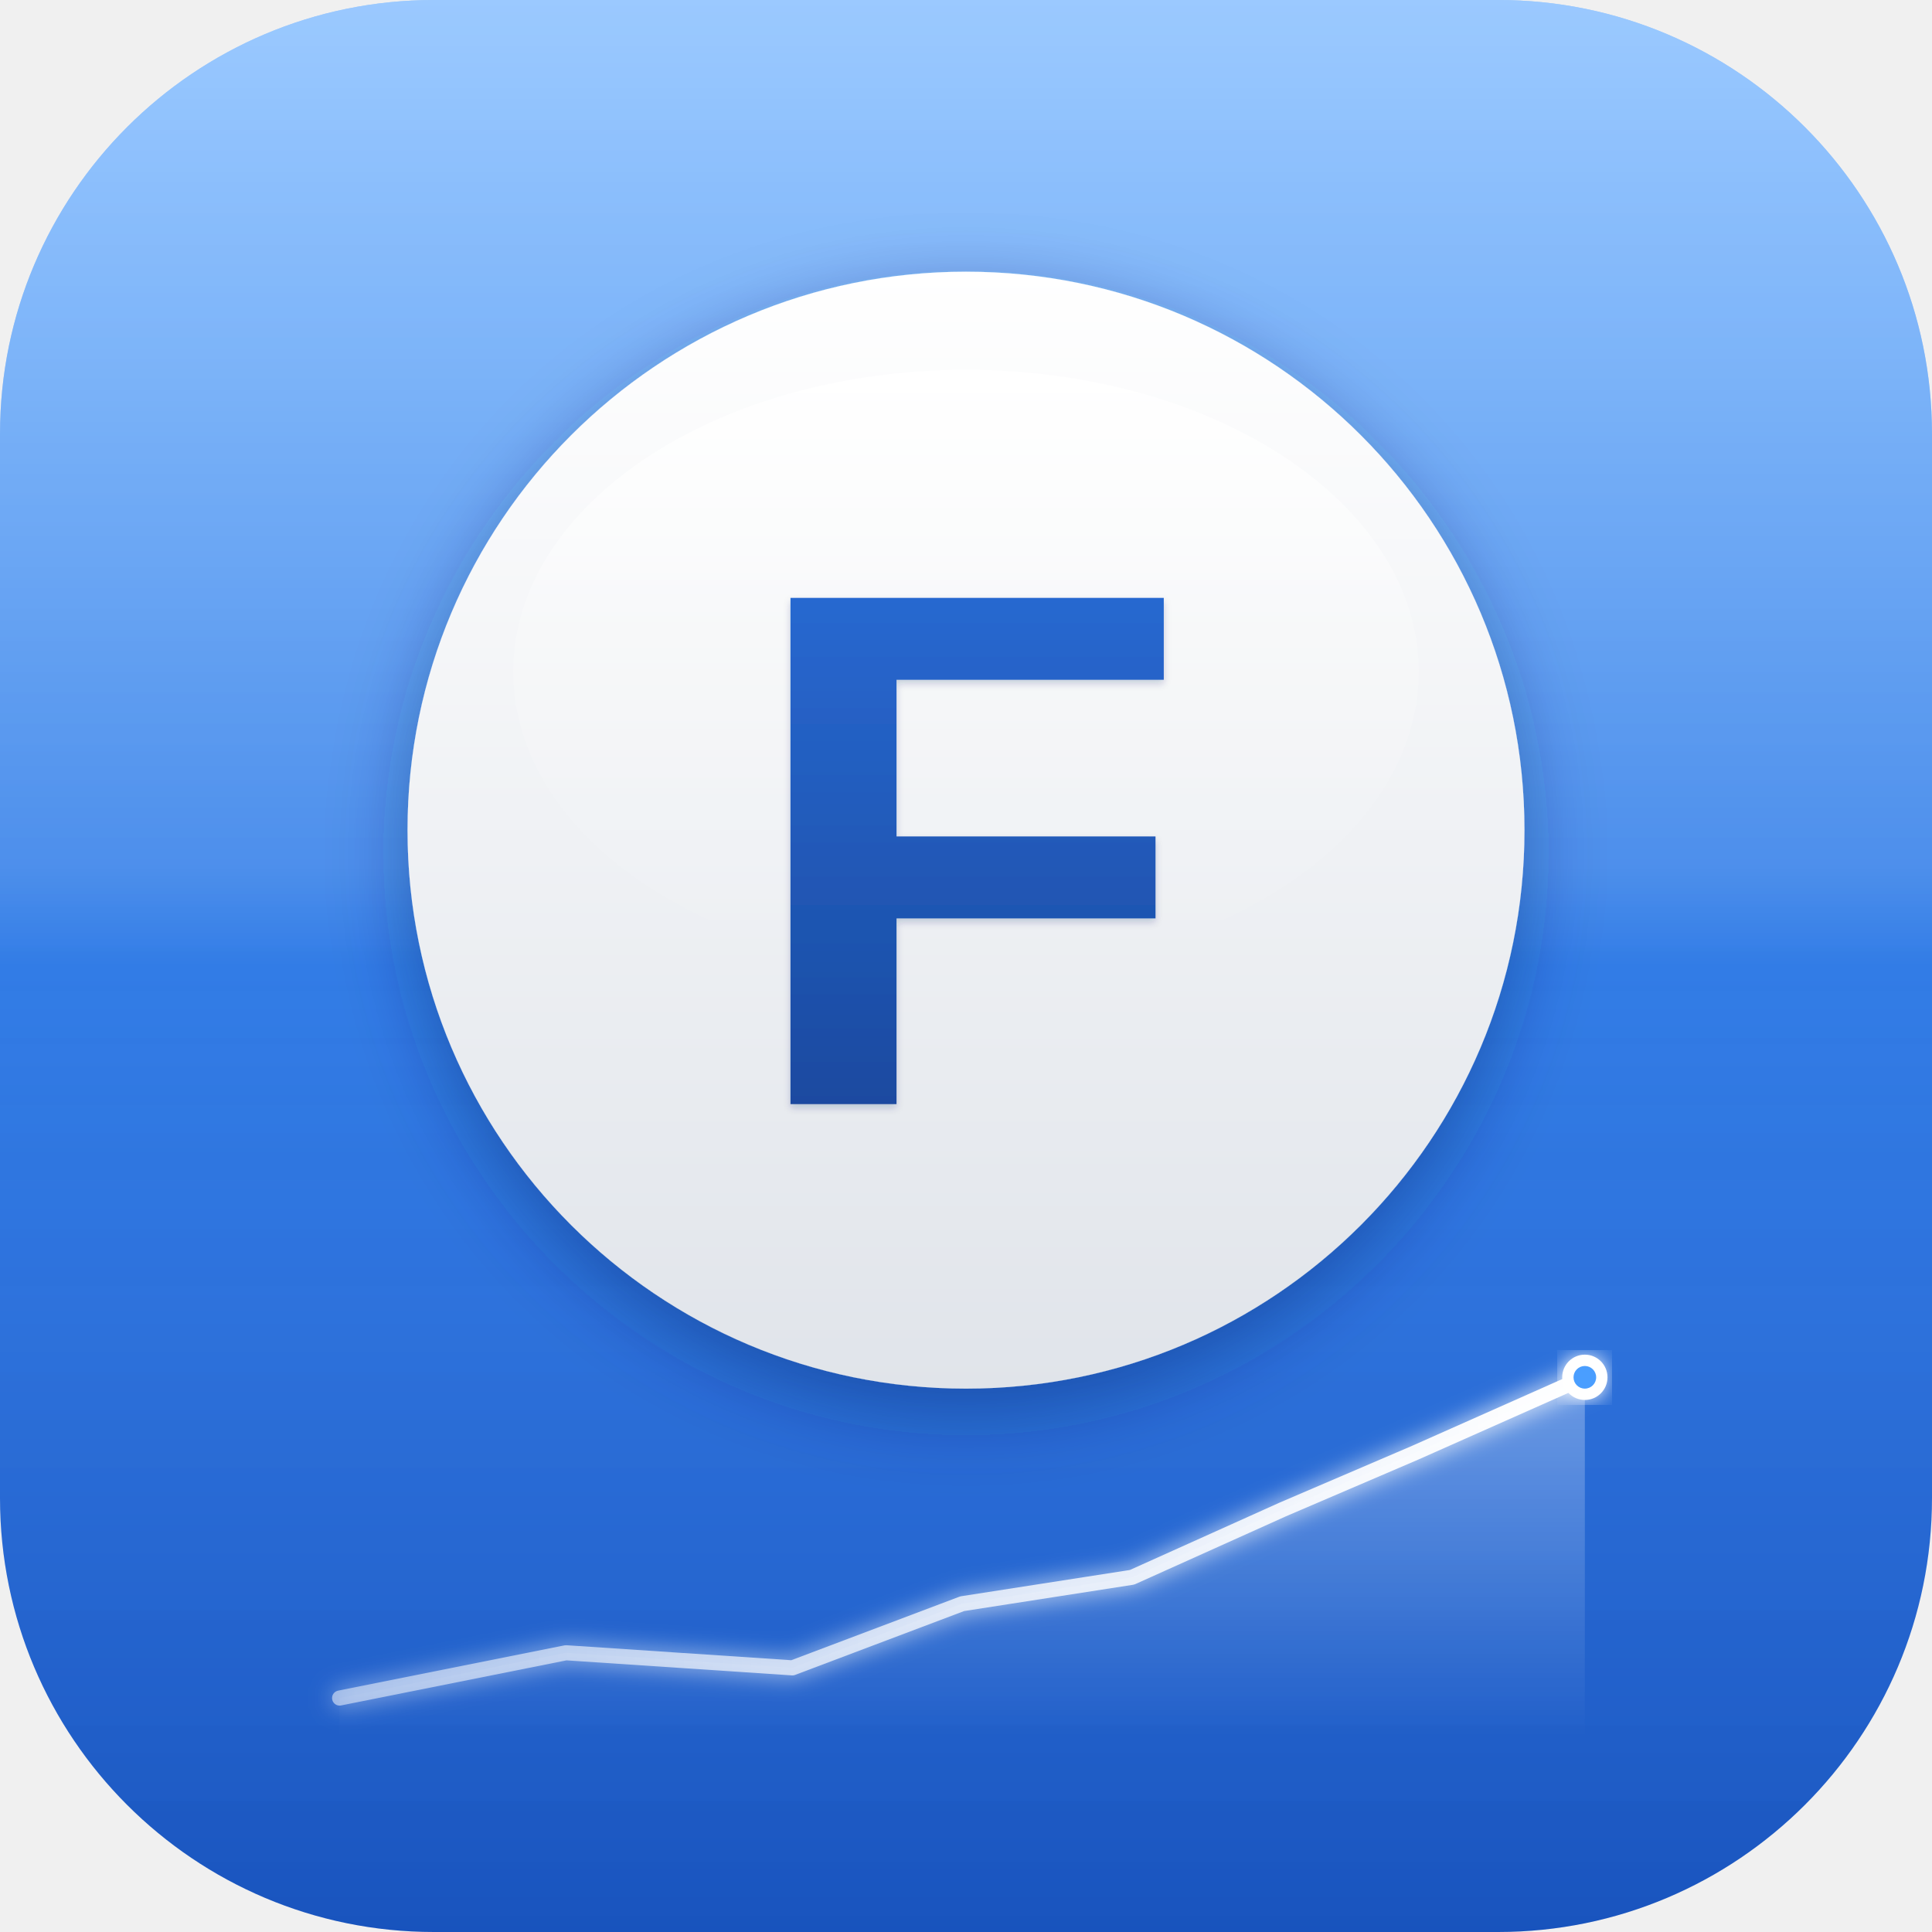
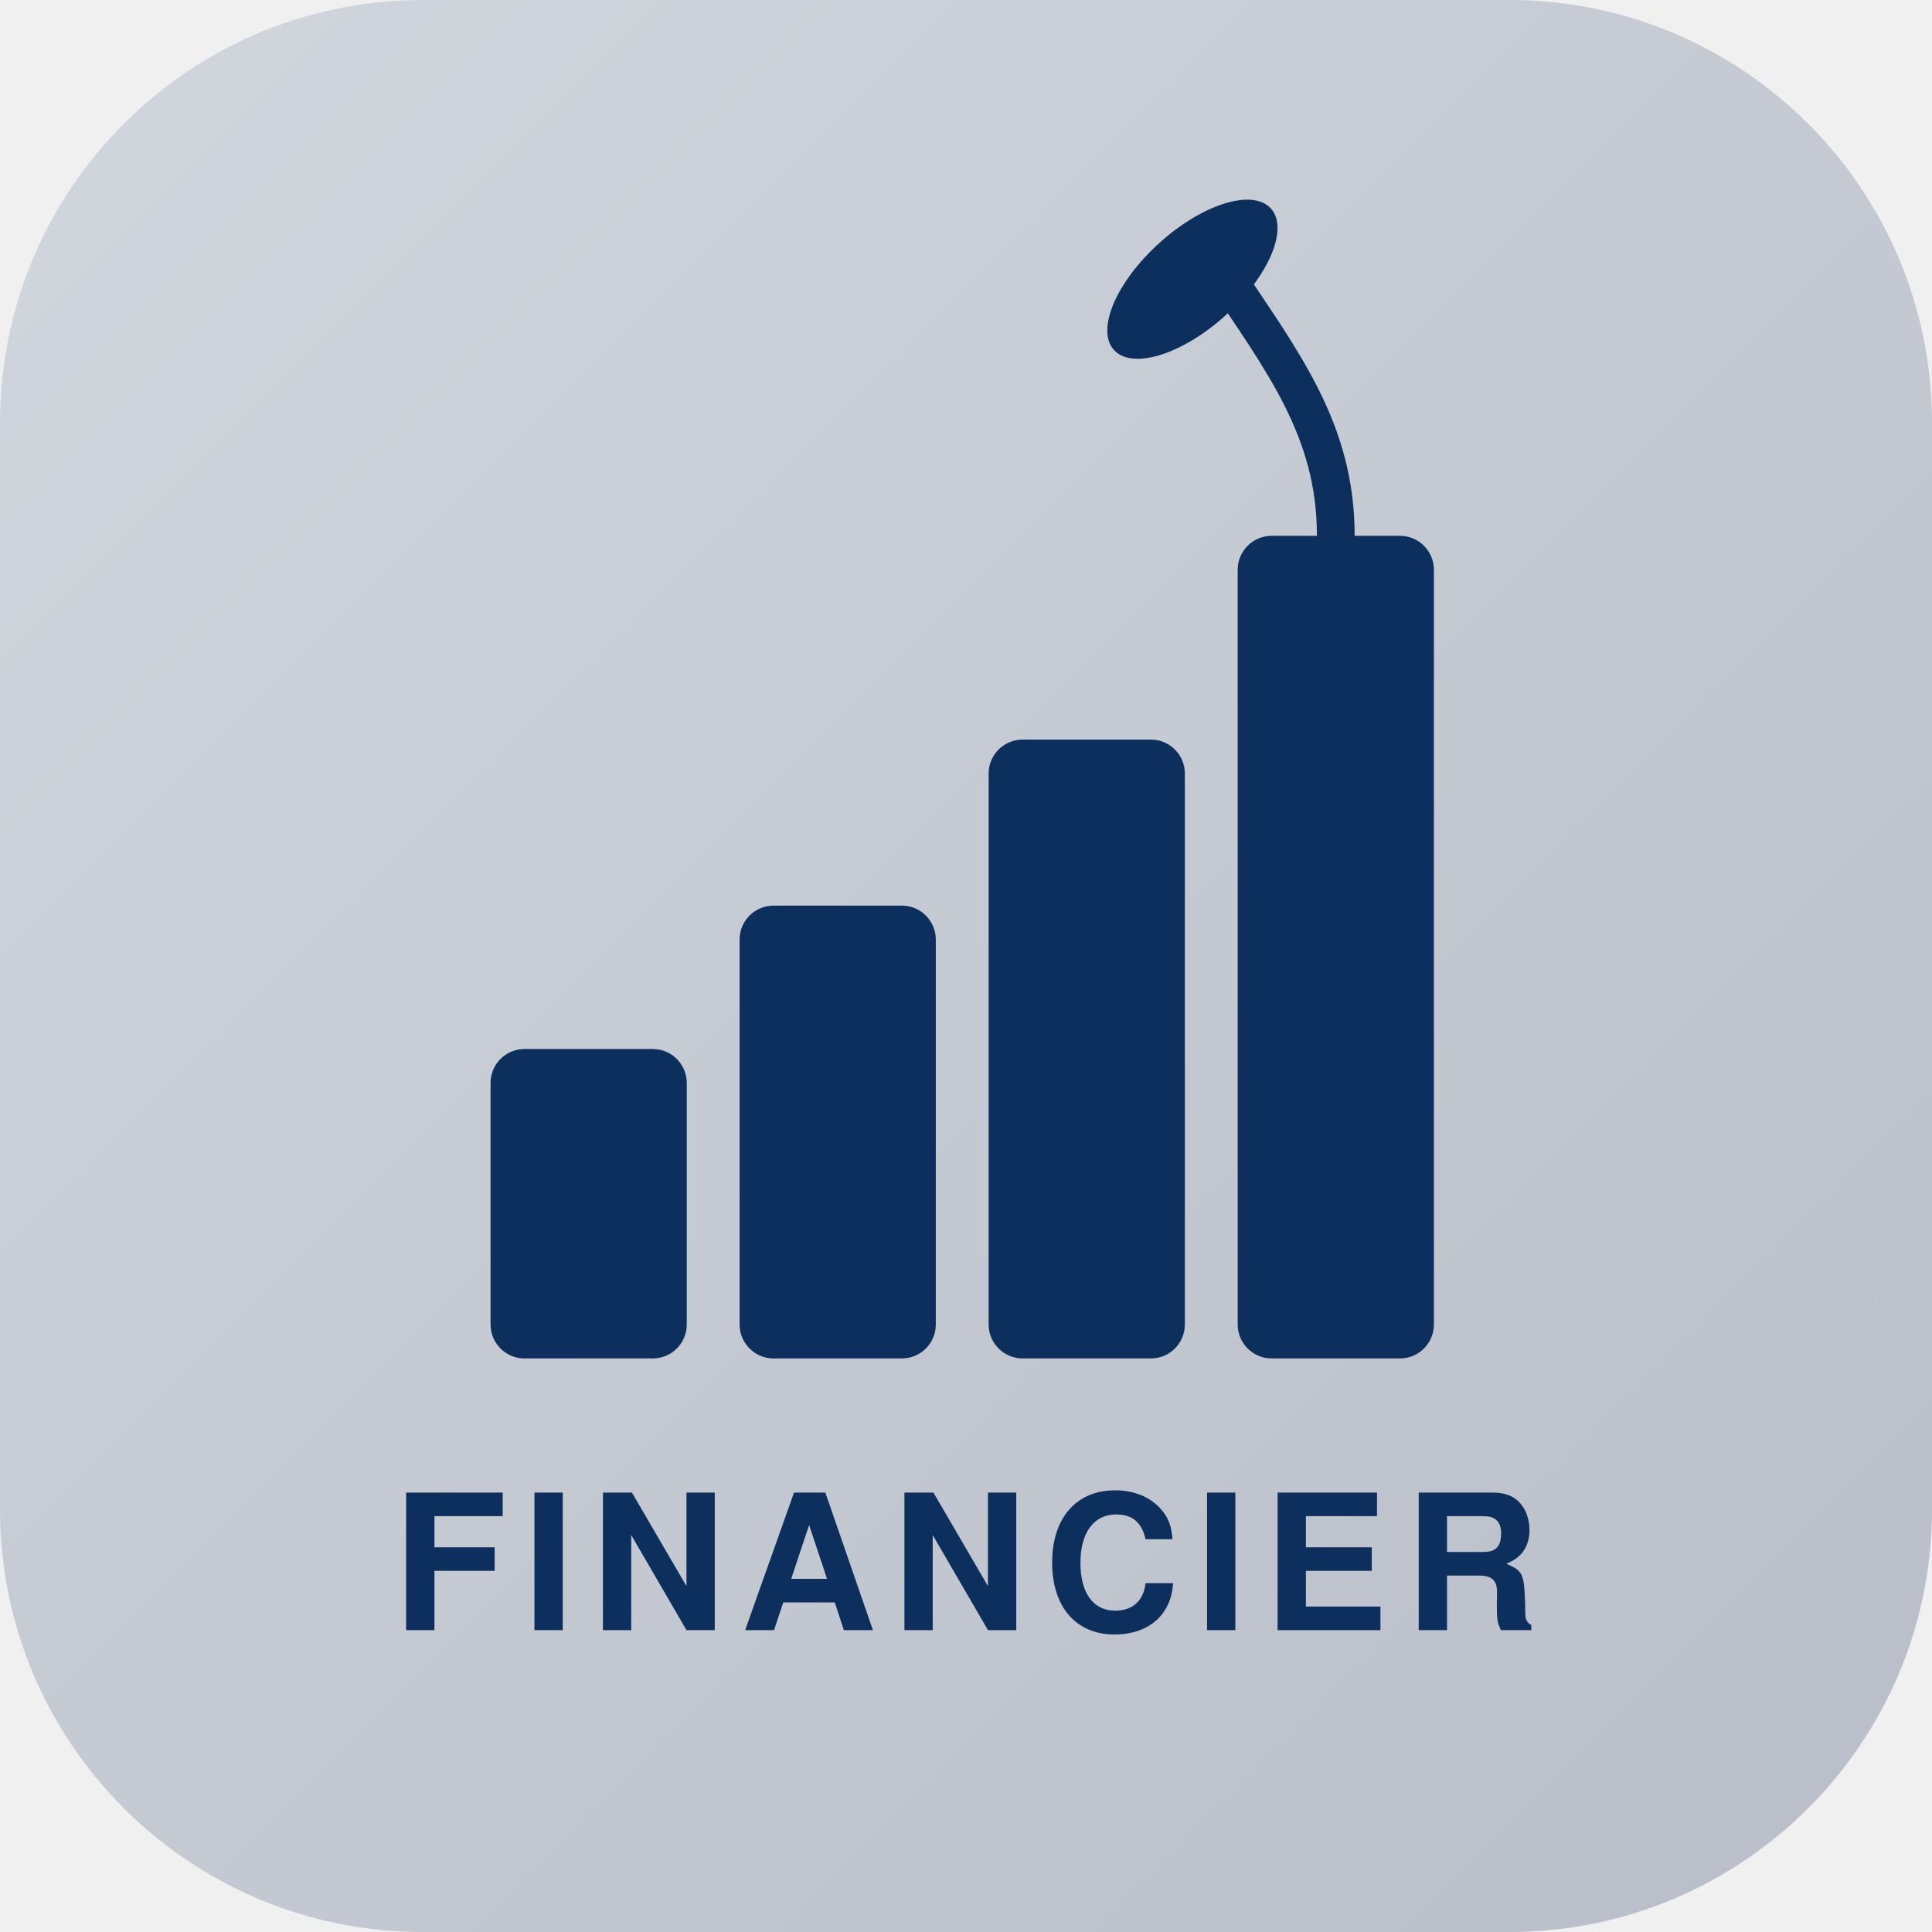
<svg xmlns="http://www.w3.org/2000/svg" viewBox="0 0 512 512">
  <defs>
-     <linearGradient id="bgGrad" x1="0%" y1="0%" x2="0%" y2="100%">
-       <stop offset="0%" style="stop-color:#4a9eff" />
-       <stop offset="100%" style="stop-color:#1a5acd" />
+     <linearGradient id="bgLight" x1="0%" y1="0%" x2="100%" y2="100%">
+       <stop offset="0%" stop-color="#d2d6dd" />
+       <stop offset="100%" stop-color="#b8bdc8" />
    </linearGradient>
-     <linearGradient id="gloss" x1="0%" y1="0%" x2="0%" y2="100%">
-       <stop offset="0%" style="stop-color:#ffffff;stop-opacity:0.45" />
-       <stop offset="45%" style="stop-color:#ffffff;stop-opacity:0.12" />
-       <stop offset="50%" style="stop-color:#ffffff;stop-opacity:0" />
-       <stop offset="100%" style="stop-color:#000000;stop-opacity:0.08" />
+     <linearGradient id="bgDark" x1="0%" y1="0%" x2="100%" y2="100%">
+       <stop offset="0%" stop-color="#0d1b38" />
+       <stop offset="100%" stop-color="#1a2b52" />
    </linearGradient>
-     <linearGradient id="circleGrad" x1="0%" y1="0%" x2="0%" y2="100%">
-       <stop offset="0%" style="stop-color:#ffffff" />
-       <stop offset="100%" style="stop-color:#e0e4ea" />
-     </linearGradient>
-     <linearGradient id="circleGloss" x1="0%" y1="0%" x2="0%" y2="100%">
-       <stop offset="0%" style="stop-color:#ffffff;stop-opacity:0.9" />
-       <stop offset="40%" style="stop-color:#ffffff;stop-opacity:0.2" />
-       <stop offset="100%" style="stop-color:#ffffff;stop-opacity:0" />
-     </linearGradient>
-     <linearGradient id="fGrad" x1="0%" y1="0%" x2="0%" y2="100%">
-       <stop offset="0%" style="stop-color:#2868d0" />
-       <stop offset="100%" style="stop-color:#1a4aa0" />
-     </linearGradient>
-     <linearGradient id="lineGrad" x1="0%" y1="0%" x2="100%" y2="0%">
-       <stop offset="0%" style="stop-color:#ffffff;stop-opacity:0.5" />
-       <stop offset="100%" style="stop-color:#ffffff;stop-opacity:1" />
-     </linearGradient>
-     <linearGradient id="areaGrad" x1="0%" y1="0%" x2="0%" y2="100%">
-       <stop offset="0%" style="stop-color:#ffffff;stop-opacity:0.3" />
-       <stop offset="100%" style="stop-color:#ffffff;stop-opacity:0" />
-     </linearGradient>
-     <filter id="shadow">
-       <feDropShadow dx="0" dy="6" stdDeviation="10" flood-color="#0d2a6b" flood-opacity="0.4" />
-     </filter>
-     <filter id="textShadow">
-       <feDropShadow dx="0" dy="1" stdDeviation="1" flood-color="#0d2a6b" flood-opacity="0.2" />
-     </filter>
-     <filter id="glow">
-       <feGaussianBlur stdDeviation="3" result="blur" />
-       <feMerge>
-         <feMergeNode in="blur" />
-         <feMergeNode in="SourceGraphic" />
-       </feMerge>
-     </filter>
-     <clipPath id="circleClip">
-       <circle cx="256" cy="220" r="148" />
-     </clipPath>
  </defs>
-   <rect width="512" height="512" rx="115" fill="url(#bgGrad)" />
-   <rect width="512" height="512" rx="115" fill="url(#gloss)" />
-   <circle cx="256" cy="220" r="148" fill="url(#circleGrad)" filter="url(#shadow)" />
-   <ellipse cx="256" cy="178" rx="120" ry="80" fill="url(#circleGloss)" clip-path="url(#circleClip)" />
-   <text x="256" y="220" font-family="Arial Black,Arial,Helvetica,sans-serif" font-weight="900" font-size="195" fill="url(#fGrad)" text-anchor="middle" dominant-baseline="central" dy="5" filter="url(#textShadow)">F</text>
-   <path d="M90,450 L150,438 L210,442 L255,425 L300,418 L340,400 L375,385 L420,365 L420,460 L90,460 Z" fill="url(#areaGrad)" />
-   <path d="M90,450 L150,438 L210,442 L255,425 L300,418 L340,400 L375,385 L420,365" stroke="url(#lineGrad)" stroke-width="4" fill="none" stroke-linecap="round" stroke-linejoin="round" filter="url(#glow)" />
-   <circle cx="420" cy="365" r="6" fill="#ffffff" filter="url(#glow)" />
-   <circle cx="420" cy="365" r="3" fill="#4a9eff" />
+   <style>
+     /* Light mode (default) */
+     .bg        { fill: url(#bgLight); }
+     .brand     { fill: #0d2f5e; }
+     .brandline { stroke: #0d2f5e; fill: none; stroke-width: 10; stroke-linecap: round; }
+ 
+     /* Dark mode — automatic on iOS/macOS/Chrome when system is dark */
+     @media (prefers-color-scheme: dark) {
+       .bg        { fill: url(#bgDark); }
+       .brand     { fill: #c8d8f5; }
+       .brandline { stroke: #c8d8f5; }
+     }
+   </style>
+   <rect class="bg" width="512" height="512" rx="112" />
+   <rect class="brand" x="130" y="278" width="52" height="82" rx="9" />
+   <rect class="brand" x="196" y="240" width="52" height="120" rx="9" />
+   <rect class="brand" x="262" y="196" width="52" height="164" rx="9" />
+   <rect class="brand" x="328" y="142" width="52" height="218" rx="9" />
+   <path class="brandline" d="M354,142 C354,114 340,96 324,72" />
+   <ellipse class="brand" cx="316" cy="74" rx="28" ry="13" transform="rotate(-42 316 74)" />
+   <circle class="brand" cx="324" cy="65" r="6" />
+   <text class="brand" x="256" y="432" font-family="'Arial Black','Arial Bold','Helvetica Neue',Helvetica,sans-serif" font-weight="900" font-size="50" text-anchor="middle" letter-spacing="4">FINANCIER</text>
</svg>
